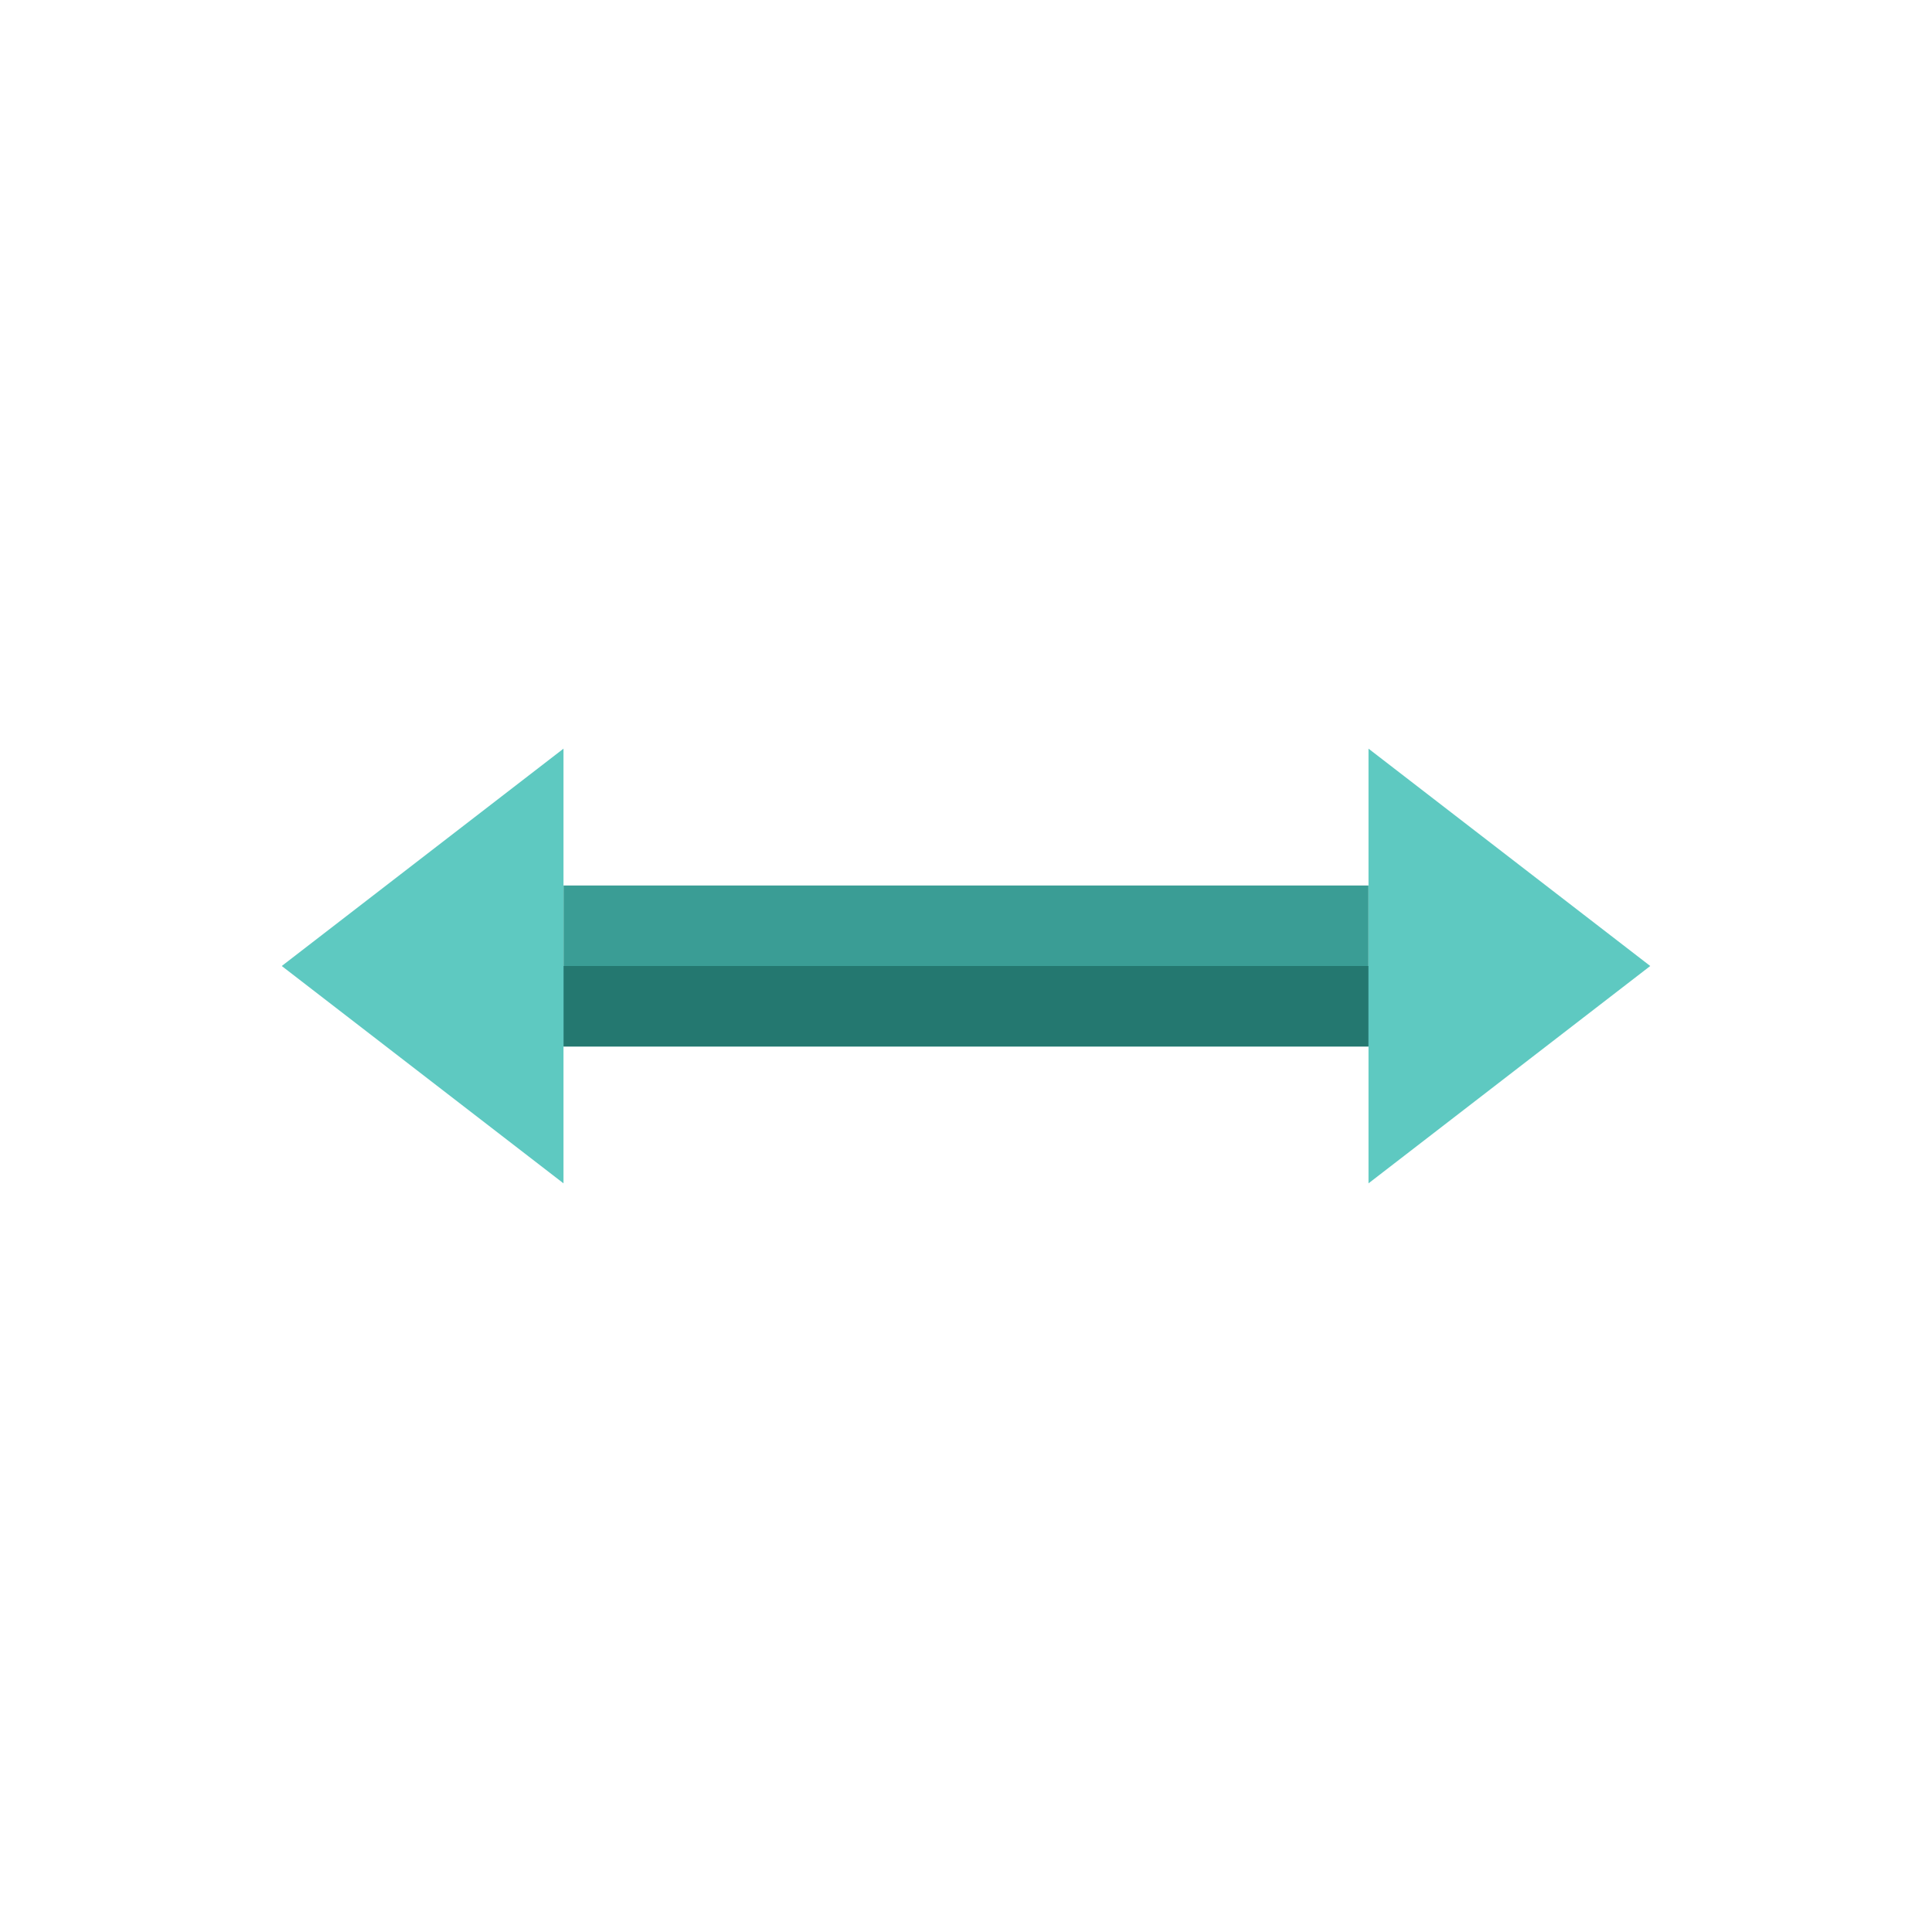
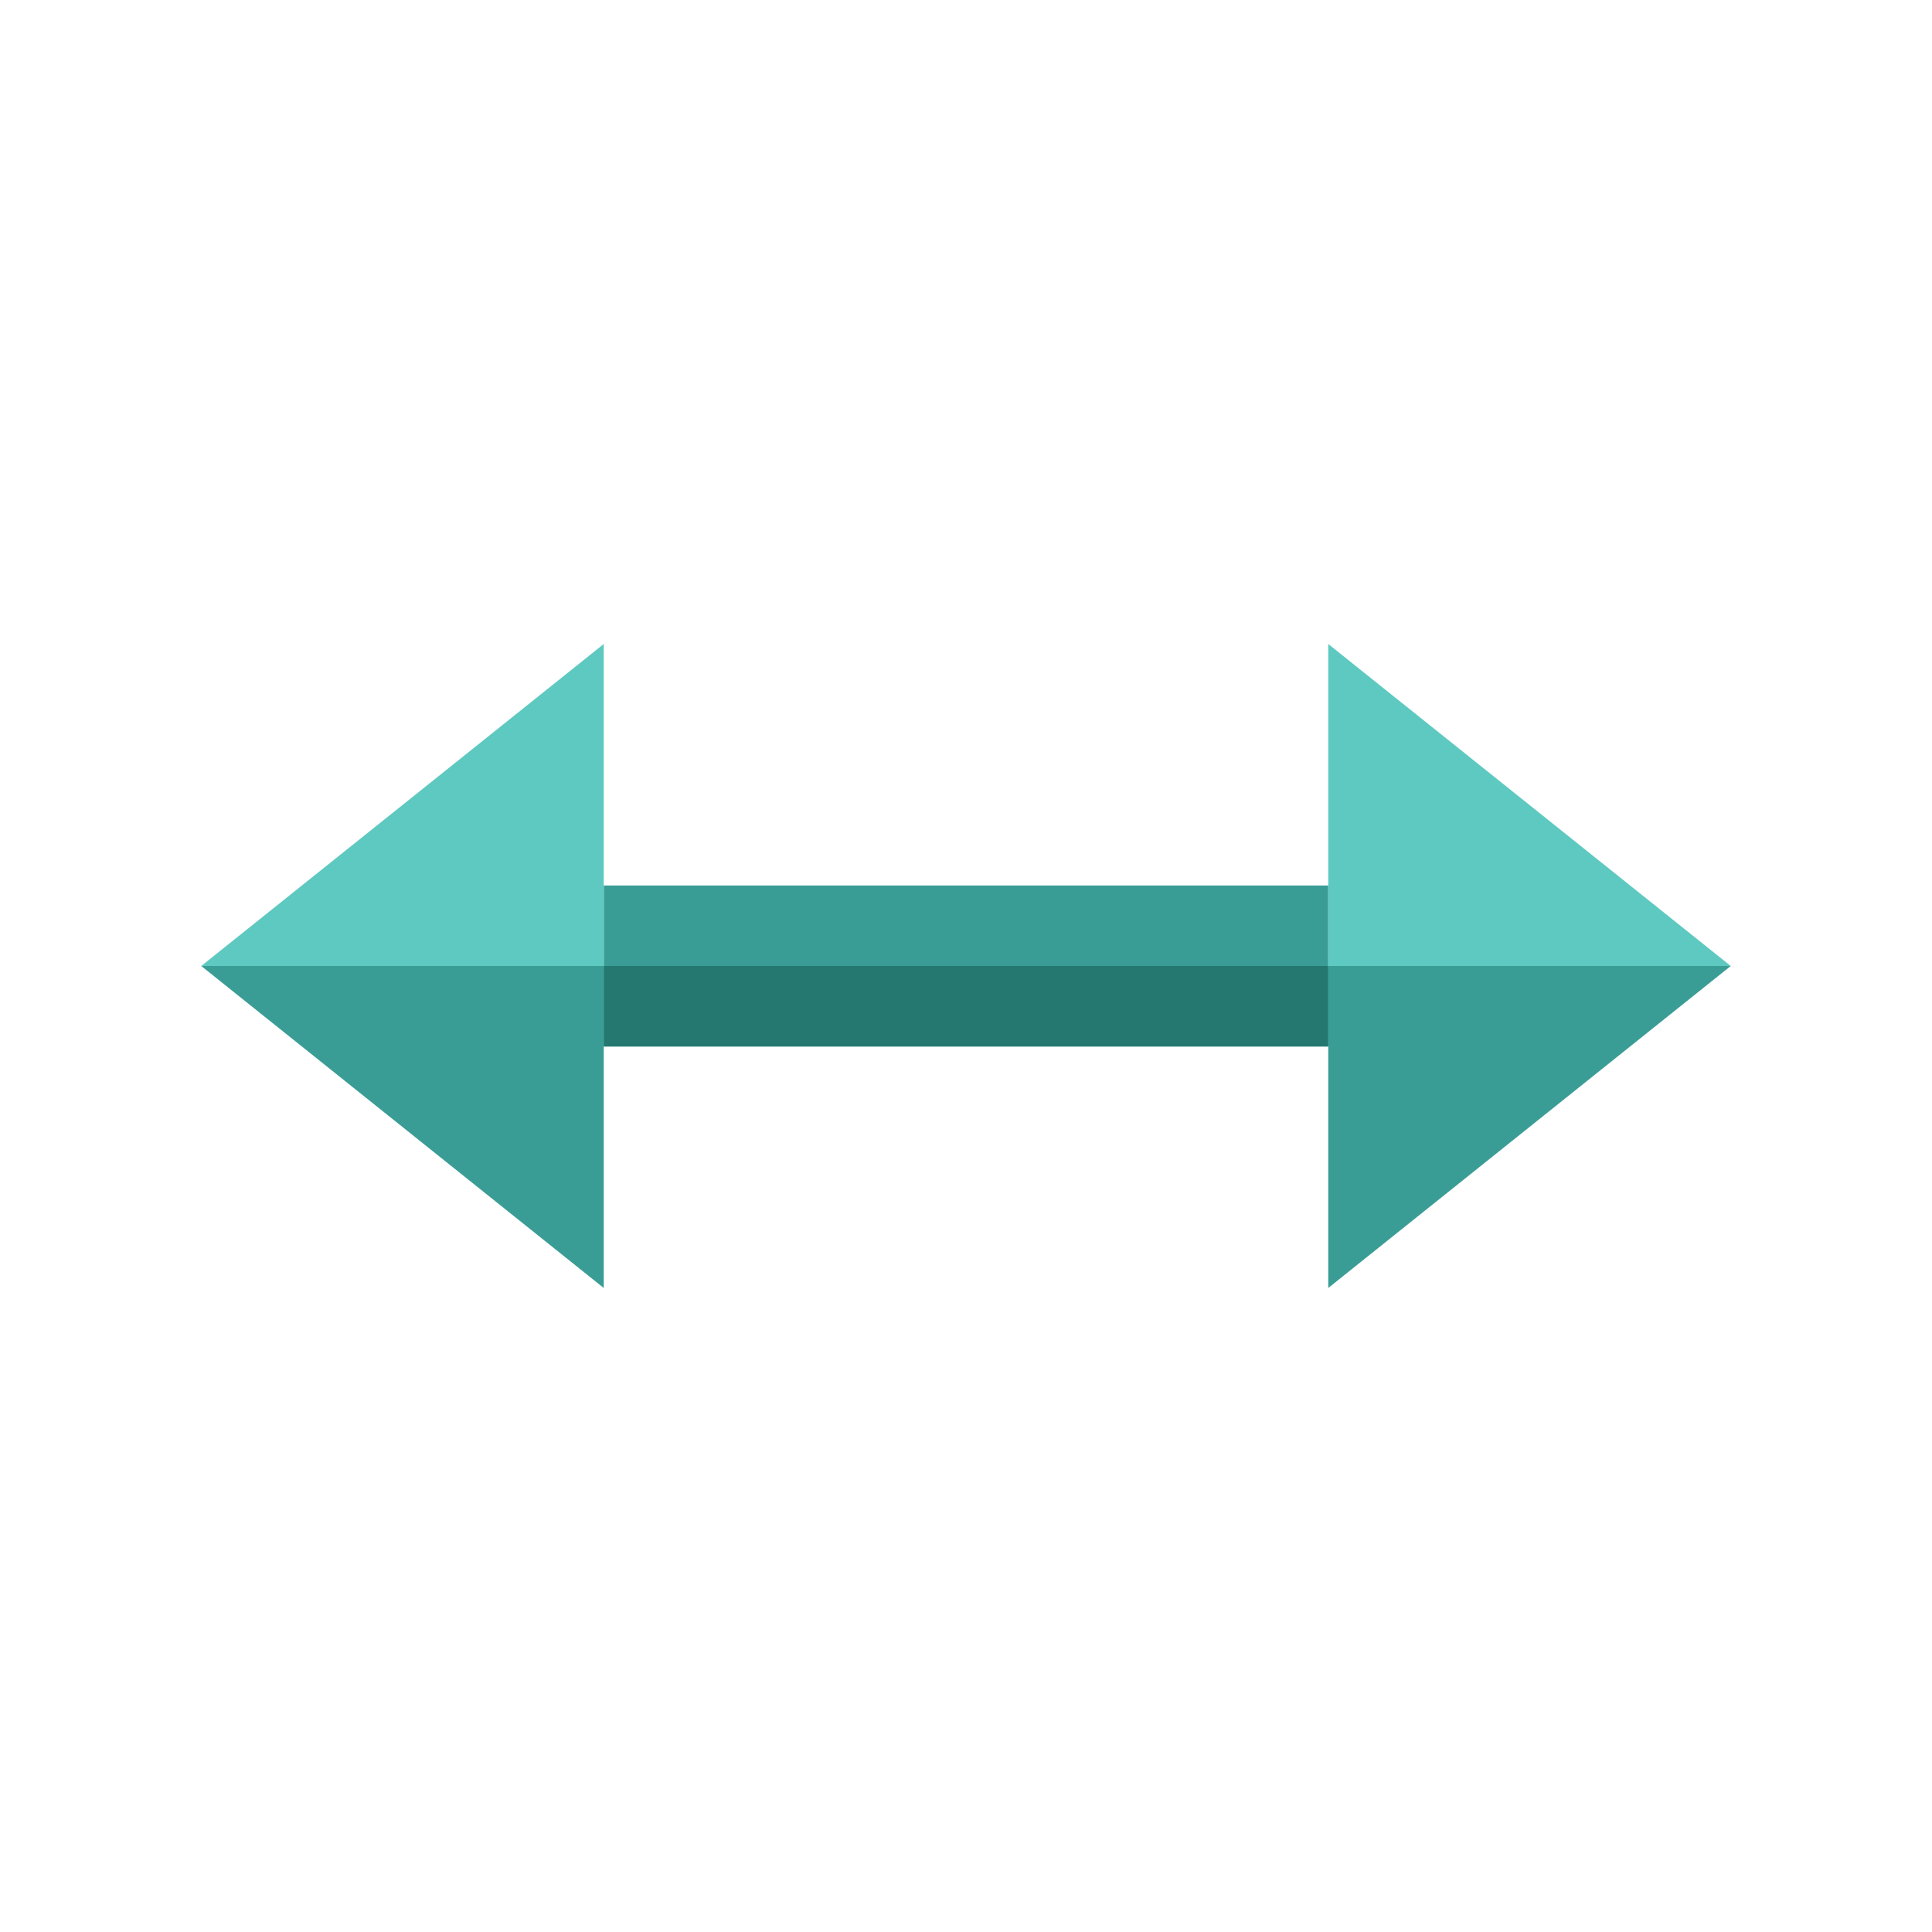
<svg xmlns="http://www.w3.org/2000/svg" width="24" height="24" viewBox="0 0 24 24" fill="none" aria-hidden="true">
-   <path fill="#3a9d95" d="M7 11H17V13H7Z" />
-   <path fill="#247870" d="M7 12H17V13H7Z" />
-   <path fill="#5ec9c1" d="M7 9.3V14.7L3.5 12Z" />
-   <path fill="#5ec9c1" d="M17 9.3V14.7L20.5 12Z" />
+   <path fill="#3a9d95" d="M7.5 11H16.5V13H7.5Z" />
+   <path fill="#247870" d="M7.5 12H16.5V13H7.5Z" />
+   <path fill="#5ec9c1" d="M7.5 8V12H2.5Z" />
+   <path fill="#3a9d95" d="M7.5 12V16L2.5 12Z" />
+   <path fill="#5ec9c1" d="M16.5 8V12H21.5Z" />
+   <path fill="#3a9d95" d="M16.5 12V16L21.5 12Z" />
</svg>
